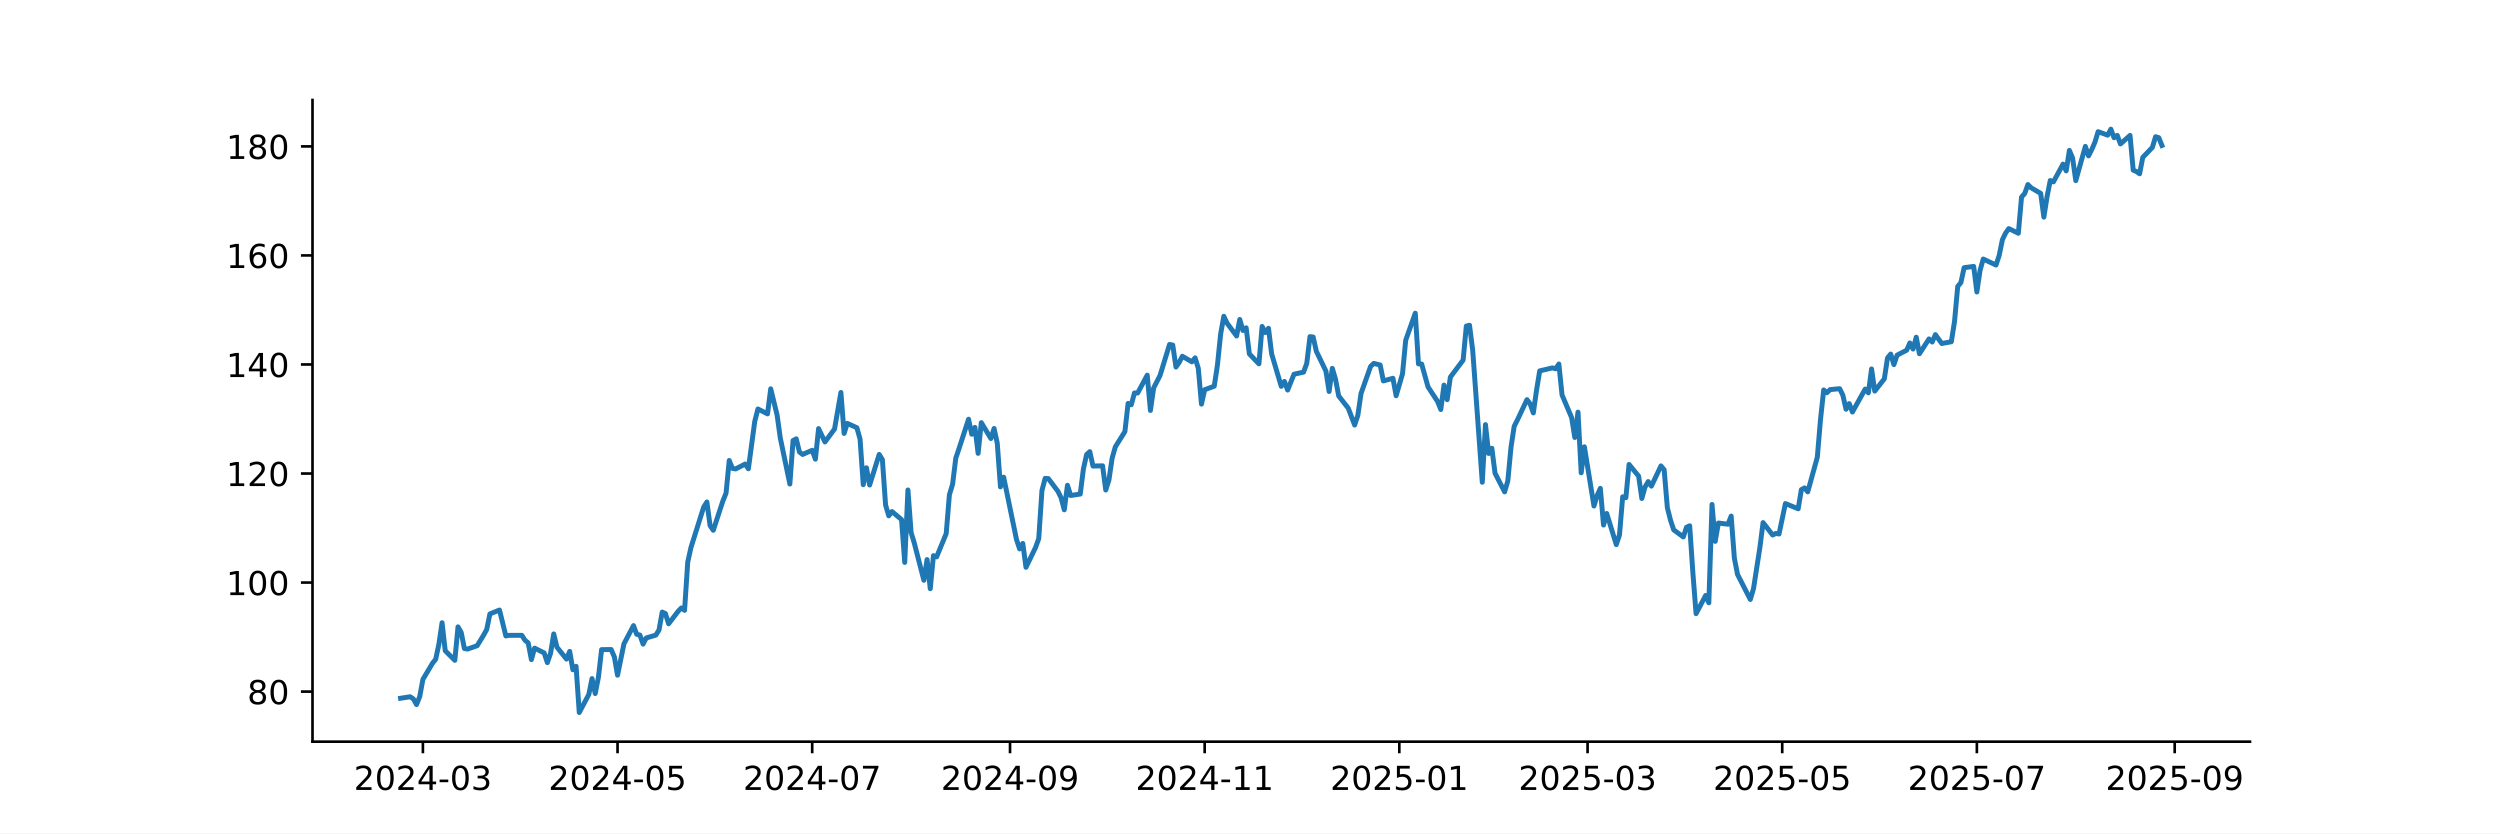
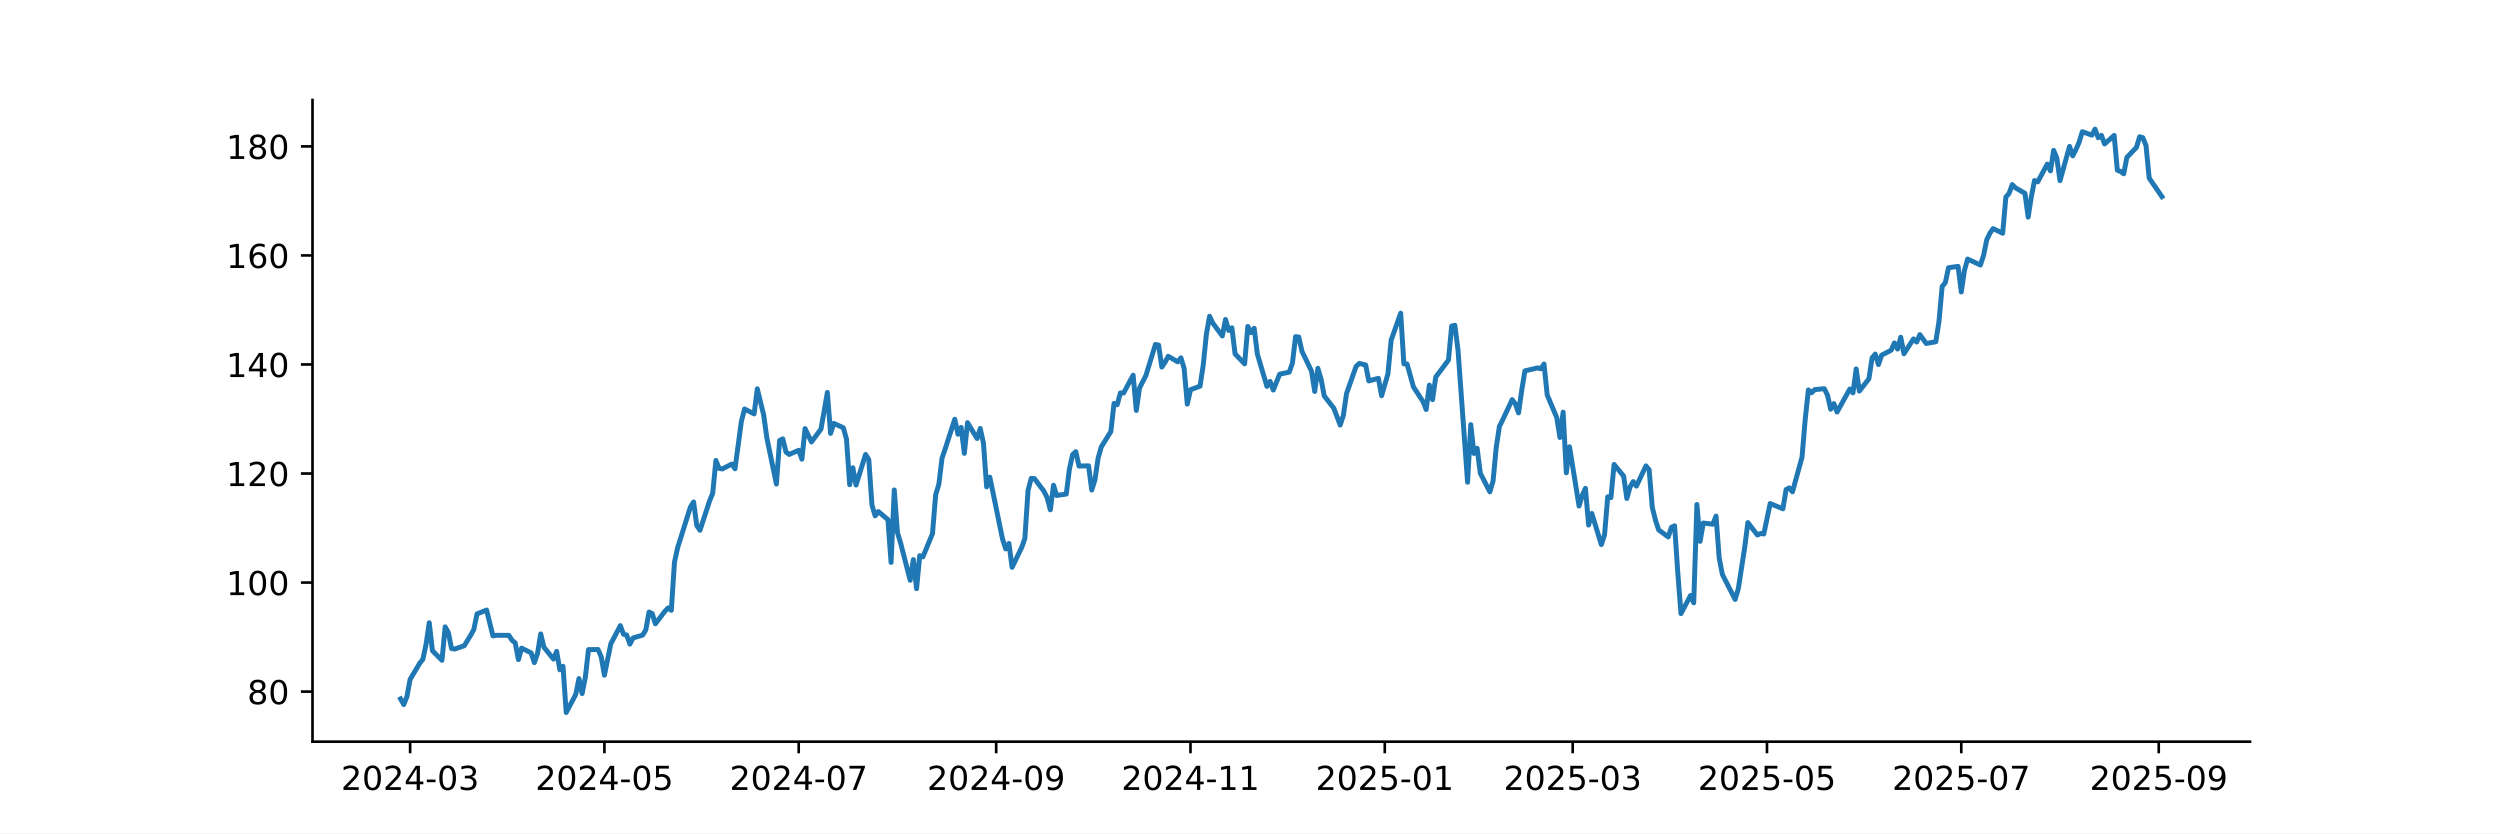
<svg xmlns="http://www.w3.org/2000/svg" xmlns:xlink="http://www.w3.org/1999/xlink" width="756pt" height="252pt" viewBox="0 0 756 252" version="1.1">
  <defs>
    <style type="text/css">*{stroke-linejoin: round; stroke-linecap: butt}</style>
  </defs>
  <g id="figure_1">
    <g id="patch_1">
      <path d="M 0 252  L 756 252  L 756 0  L 0 0  z " style="fill: #ffffff" />
    </g>
    <g id="axes_1">
      <g id="patch_2">
        <path d="M 94.5 224.28  L 680.4 224.28  L 680.4 30.24  L 94.5 30.24  z " style="fill: #ffffff" />
      </g>
      <g id="matplotlib.axis_1">
        <g id="xtick_1">
          <g id="line2d_1">
            <defs>
-               <path id="ma0a1a70ca5" d="M 0 0  L 0 3.5  " style="stroke: #000000; stroke-width: 0.8" />
+               <path id="m3c1a798618" d="M 0 0  L 0 3.5  " style="stroke: #000000; stroke-width: 0.8" />
            </defs>
            <g>
-               <use xlink:href="#ma0a1a70ca5" x="127.886" y="224.28" style="stroke: #000000; stroke-width: 0.8" />
+               <use xlink:href="#m3c1a798618" x="124.021" y="224.28" style="stroke: #000000; stroke-width: 0.8" />
            </g>
          </g>
          <g id="text_1">
-             <g transform="translate(106.9949 238.8784) scale(0.1 -0.1)">
+             <g transform="translate(103.1299 238.8784) scale(0.1 -0.1)">
              <defs>
                <path id="DejaVuSans-32" d="M 1228 531  L 3431 531  L 3431 0  L 469 0  L 469 531  Q 828 903 1448 1529  Q 2069 2156 2228 2338  Q 2531 2678 2651 2914  Q 2772 3150 2772 3378  Q 2772 3750 2511 3984  Q 2250 4219 1831 4219  Q 1534 4219 1204 4116  Q 875 4013 500 3803  L 500 4441  Q 881 4594 1212 4672  Q 1544 4750 1819 4750  Q 2544 4750 2975 4387  Q 3406 4025 3406 3419  Q 3406 3131 3298 2873  Q 3191 2616 2906 2266  Q 2828 2175 2409 1742  Q 1991 1309 1228 531  z " transform="scale(0.015625)" />
                <path id="DejaVuSans-30" d="M 2034 4250  Q 1547 4250 1301 3770  Q 1056 3291 1056 2328  Q 1056 1369 1301 889  Q 1547 409 2034 409  Q 2525 409 2770 889  Q 3016 1369 3016 2328  Q 3016 3291 2770 3770  Q 2525 4250 2034 4250  z M 2034 4750  Q 2819 4750 3233 4129  Q 3647 3509 3647 2328  Q 3647 1150 3233 529  Q 2819 -91 2034 -91  Q 1250 -91 836 529  Q 422 1150 422 2328  Q 422 3509 836 4129  Q 1250 4750 2034 4750  z " transform="scale(0.015625)" />
                <path id="DejaVuSans-34" d="M 2419 4116  L 825 1625  L 2419 1625  L 2419 4116  z M 2253 4666  L 3047 4666  L 3047 1625  L 3713 1625  L 3713 1100  L 3047 1100  L 3047 0  L 2419 0  L 2419 1100  L 313 1100  L 313 1709  L 2253 4666  z " transform="scale(0.015625)" />
                <path id="DejaVuSans-2d" d="M 313 2009  L 1997 2009  L 1997 1497  L 313 1497  L 313 2009  z " transform="scale(0.015625)" />
                <path id="DejaVuSans-33" d="M 2597 2516  Q 3050 2419 3304 2112  Q 3559 1806 3559 1356  Q 3559 666 3084 287  Q 2609 -91 1734 -91  Q 1441 -91 1130 -33  Q 819 25 488 141  L 488 750  Q 750 597 1062 519  Q 1375 441 1716 441  Q 2309 441 2620 675  Q 2931 909 2931 1356  Q 2931 1769 2642 2001  Q 2353 2234 1838 2234  L 1294 2234  L 1294 2753  L 1863 2753  Q 2328 2753 2575 2939  Q 2822 3125 2822 3475  Q 2822 3834 2567 4026  Q 2313 4219 1838 4219  Q 1578 4219 1281 4162  Q 984 4106 628 3988  L 628 4550  Q 988 4650 1302 4700  Q 1616 4750 1894 4750  Q 2613 4750 3031 4423  Q 3450 4097 3450 3541  Q 3450 3153 3228 2886  Q 3006 2619 2597 2516  z " transform="scale(0.015625)" />
              </defs>
              <use xlink:href="#DejaVuSans-32" />
              <use xlink:href="#DejaVuSans-30" transform="translate(63.62305 0)" />
              <use xlink:href="#DejaVuSans-32" transform="translate(127.2461 0)" />
              <use xlink:href="#DejaVuSans-34" transform="translate(190.8691 0)" />
              <use xlink:href="#DejaVuSans-2d" transform="translate(254.4922 0)" />
              <use xlink:href="#DejaVuSans-30" transform="translate(290.5762 0)" />
              <use xlink:href="#DejaVuSans-33" transform="translate(354.1992 0)" />
            </g>
          </g>
        </g>
        <g id="xtick_2">
          <g id="line2d_2">
            <g>
-               <use xlink:href="#ma0a1a70ca5" x="186.746" y="224.28" style="stroke: #000000; stroke-width: 0.8" />
+               <use xlink:href="#m3c1a798618" x="182.775" y="224.28" style="stroke: #000000; stroke-width: 0.8" />
            </g>
          </g>
          <g id="text_2">
-             <g transform="translate(165.855 238.8784) scale(0.1 -0.1)">
+             <g transform="translate(161.8837 238.8784) scale(0.1 -0.1)">
              <defs>
                <path id="DejaVuSans-35" d="M 691 4666  L 3169 4666  L 3169 4134  L 1269 4134  L 1269 2991  Q 1406 3038 1543 3061  Q 1681 3084 1819 3084  Q 2600 3084 3056 2656  Q 3513 2228 3513 1497  Q 3513 744 3044 326  Q 2575 -91 1722 -91  Q 1428 -91 1123 -41  Q 819 9 494 109  L 494 744  Q 775 591 1075 516  Q 1375 441 1709 441  Q 2250 441 2565 725  Q 2881 1009 2881 1497  Q 2881 1984 2565 2268  Q 2250 2553 1709 2553  Q 1456 2553 1204 2497  Q 953 2441 691 2322  L 691 4666  z " transform="scale(0.015625)" />
              </defs>
              <use xlink:href="#DejaVuSans-32" />
              <use xlink:href="#DejaVuSans-30" transform="translate(63.62305 0)" />
              <use xlink:href="#DejaVuSans-32" transform="translate(127.2461 0)" />
              <use xlink:href="#DejaVuSans-34" transform="translate(190.8691 0)" />
              <use xlink:href="#DejaVuSans-2d" transform="translate(254.4922 0)" />
              <use xlink:href="#DejaVuSans-30" transform="translate(290.5762 0)" />
              <use xlink:href="#DejaVuSans-35" transform="translate(354.1992 0)" />
            </g>
          </g>
        </g>
        <g id="xtick_3">
          <g id="line2d_3">
            <g>
-               <use xlink:href="#ma0a1a70ca5" x="245.607" y="224.28" style="stroke: #000000; stroke-width: 0.8" />
+               <use xlink:href="#m3c1a798618" x="241.529" y="224.28" style="stroke: #000000; stroke-width: 0.8" />
            </g>
          </g>
          <g id="text_3">
-             <g transform="translate(224.7152 238.8784) scale(0.1 -0.1)">
+             <g transform="translate(220.6374 238.8784) scale(0.1 -0.1)">
              <defs>
                <path id="DejaVuSans-37" d="M 525 4666  L 3525 4666  L 3525 4397  L 1831 0  L 1172 0  L 2766 4134  L 525 4134  L 525 4666  z " transform="scale(0.015625)" />
              </defs>
              <use xlink:href="#DejaVuSans-32" />
              <use xlink:href="#DejaVuSans-30" transform="translate(63.62305 0)" />
              <use xlink:href="#DejaVuSans-32" transform="translate(127.2461 0)" />
              <use xlink:href="#DejaVuSans-34" transform="translate(190.8691 0)" />
              <use xlink:href="#DejaVuSans-2d" transform="translate(254.4922 0)" />
              <use xlink:href="#DejaVuSans-30" transform="translate(290.5762 0)" />
              <use xlink:href="#DejaVuSans-37" transform="translate(354.1992 0)" />
            </g>
          </g>
        </g>
        <g id="xtick_4">
          <g id="line2d_4">
            <g>
-               <use xlink:href="#ma0a1a70ca5" x="305.432" y="224.28" style="stroke: #000000; stroke-width: 0.8" />
+               <use xlink:href="#m3c1a798618" x="301.246" y="224.28" style="stroke: #000000; stroke-width: 0.8" />
            </g>
          </g>
          <g id="text_4">
-             <g transform="translate(284.5403 238.8784) scale(0.1 -0.1)">
+             <g transform="translate(280.3543 238.8784) scale(0.1 -0.1)">
              <defs>
                <path id="DejaVuSans-39" d="M 703 97  L 703 672  Q 941 559 1184 500  Q 1428 441 1663 441  Q 2288 441 2617 861  Q 2947 1281 2994 2138  Q 2813 1869 2534 1725  Q 2256 1581 1919 1581  Q 1219 1581 811 2004  Q 403 2428 403 3163  Q 403 3881 828 4315  Q 1253 4750 1959 4750  Q 2769 4750 3195 4129  Q 3622 3509 3622 2328  Q 3622 1225 3098 567  Q 2575 -91 1691 -91  Q 1453 -91 1209 -44  Q 966 3 703 97  z M 1959 2075  Q 2384 2075 2632 2365  Q 2881 2656 2881 3163  Q 2881 3666 2632 3958  Q 2384 4250 1959 4250  Q 1534 4250 1286 3958  Q 1038 3666 1038 3163  Q 1038 2656 1286 2365  Q 1534 2075 1959 2075  z " transform="scale(0.015625)" />
              </defs>
              <use xlink:href="#DejaVuSans-32" />
              <use xlink:href="#DejaVuSans-30" transform="translate(63.62305 0)" />
              <use xlink:href="#DejaVuSans-32" transform="translate(127.2461 0)" />
              <use xlink:href="#DejaVuSans-34" transform="translate(190.8691 0)" />
              <use xlink:href="#DejaVuSans-2d" transform="translate(254.4922 0)" />
              <use xlink:href="#DejaVuSans-30" transform="translate(290.5762 0)" />
              <use xlink:href="#DejaVuSans-39" transform="translate(354.1992 0)" />
            </g>
          </g>
        </g>
        <g id="xtick_5">
          <g id="line2d_5">
            <g>
-               <use xlink:href="#ma0a1a70ca5" x="364.292" y="224.28" style="stroke: #000000; stroke-width: 0.8" />
+               <use xlink:href="#m3c1a798618" x="359.999" y="224.28" style="stroke: #000000; stroke-width: 0.8" />
            </g>
          </g>
          <g id="text_5">
-             <g transform="translate(343.4005 238.8784) scale(0.1 -0.1)">
+             <g transform="translate(339.1081 238.8784) scale(0.1 -0.1)">
              <defs>
                <path id="DejaVuSans-31" d="M 794 531  L 1825 531  L 1825 4091  L 703 3866  L 703 4441  L 1819 4666  L 2450 4666  L 2450 531  L 3481 531  L 3481 0  L 794 0  L 794 531  z " transform="scale(0.015625)" />
              </defs>
              <use xlink:href="#DejaVuSans-32" />
              <use xlink:href="#DejaVuSans-30" transform="translate(63.62305 0)" />
              <use xlink:href="#DejaVuSans-32" transform="translate(127.2461 0)" />
              <use xlink:href="#DejaVuSans-34" transform="translate(190.8691 0)" />
              <use xlink:href="#DejaVuSans-2d" transform="translate(254.4922 0)" />
              <use xlink:href="#DejaVuSans-31" transform="translate(290.5762 0)" />
              <use xlink:href="#DejaVuSans-31" transform="translate(354.1992 0)" />
            </g>
          </g>
        </g>
        <g id="xtick_6">
          <g id="line2d_6">
            <g>
-               <use xlink:href="#ma0a1a70ca5" x="423.152" y="224.28" style="stroke: #000000; stroke-width: 0.8" />
+               <use xlink:href="#m3c1a798618" x="418.753" y="224.28" style="stroke: #000000; stroke-width: 0.8" />
            </g>
          </g>
          <g id="text_6">
-             <g transform="translate(402.2607 238.8784) scale(0.1 -0.1)">
+             <g transform="translate(397.8618 238.8784) scale(0.1 -0.1)">
              <use xlink:href="#DejaVuSans-32" />
              <use xlink:href="#DejaVuSans-30" transform="translate(63.62305 0)" />
              <use xlink:href="#DejaVuSans-32" transform="translate(127.2461 0)" />
              <use xlink:href="#DejaVuSans-35" transform="translate(190.8691 0)" />
              <use xlink:href="#DejaVuSans-2d" transform="translate(254.4922 0)" />
              <use xlink:href="#DejaVuSans-30" transform="translate(290.5762 0)" />
              <use xlink:href="#DejaVuSans-31" transform="translate(354.1992 0)" />
            </g>
          </g>
        </g>
        <g id="xtick_7">
          <g id="line2d_7">
            <g>
-               <use xlink:href="#ma0a1a70ca5" x="480.082" y="224.28" style="stroke: #000000; stroke-width: 0.8" />
+               <use xlink:href="#m3c1a798618" x="475.581" y="224.28" style="stroke: #000000; stroke-width: 0.8" />
            </g>
          </g>
          <g id="text_7">
-             <g transform="translate(459.191 238.8784) scale(0.1 -0.1)">
+             <g transform="translate(454.6892 238.8784) scale(0.1 -0.1)">
              <use xlink:href="#DejaVuSans-32" />
              <use xlink:href="#DejaVuSans-30" transform="translate(63.62305 0)" />
              <use xlink:href="#DejaVuSans-32" transform="translate(127.2461 0)" />
              <use xlink:href="#DejaVuSans-35" transform="translate(190.8691 0)" />
              <use xlink:href="#DejaVuSans-2d" transform="translate(254.4922 0)" />
              <use xlink:href="#DejaVuSans-30" transform="translate(290.5762 0)" />
              <use xlink:href="#DejaVuSans-33" transform="translate(354.1992 0)" />
            </g>
          </g>
        </g>
        <g id="xtick_8">
          <g id="line2d_8">
            <g>
-               <use xlink:href="#ma0a1a70ca5" x="538.943" y="224.28" style="stroke: #000000; stroke-width: 0.8" />
+               <use xlink:href="#m3c1a798618" x="534.334" y="224.28" style="stroke: #000000; stroke-width: 0.8" />
            </g>
          </g>
          <g id="text_8">
-             <g transform="translate(518.0512 238.8784) scale(0.1 -0.1)">
+             <g transform="translate(513.4429 238.8784) scale(0.1 -0.1)">
              <use xlink:href="#DejaVuSans-32" />
              <use xlink:href="#DejaVuSans-30" transform="translate(63.62305 0)" />
              <use xlink:href="#DejaVuSans-32" transform="translate(127.2461 0)" />
              <use xlink:href="#DejaVuSans-35" transform="translate(190.8691 0)" />
              <use xlink:href="#DejaVuSans-2d" transform="translate(254.4922 0)" />
              <use xlink:href="#DejaVuSans-30" transform="translate(290.5762 0)" />
              <use xlink:href="#DejaVuSans-35" transform="translate(354.1992 0)" />
            </g>
          </g>
        </g>
        <g id="xtick_9">
          <g id="line2d_9">
            <g>
-               <use xlink:href="#ma0a1a70ca5" x="597.803" y="224.28" style="stroke: #000000; stroke-width: 0.8" />
+               <use xlink:href="#m3c1a798618" x="593.088" y="224.28" style="stroke: #000000; stroke-width: 0.8" />
            </g>
          </g>
          <g id="text_9">
-             <g transform="translate(576.9114 238.8784) scale(0.1 -0.1)">
+             <g transform="translate(572.1967 238.8784) scale(0.1 -0.1)">
              <use xlink:href="#DejaVuSans-32" />
              <use xlink:href="#DejaVuSans-30" transform="translate(63.62305 0)" />
              <use xlink:href="#DejaVuSans-32" transform="translate(127.2461 0)" />
              <use xlink:href="#DejaVuSans-35" transform="translate(190.8691 0)" />
              <use xlink:href="#DejaVuSans-2d" transform="translate(254.4922 0)" />
              <use xlink:href="#DejaVuSans-30" transform="translate(290.5762 0)" />
              <use xlink:href="#DejaVuSans-37" transform="translate(354.1992 0)" />
            </g>
          </g>
        </g>
        <g id="xtick_10">
          <g id="line2d_10">
            <g>
-               <use xlink:href="#ma0a1a70ca5" x="657.628" y="224.28" style="stroke: #000000; stroke-width: 0.8" />
+               <use xlink:href="#m3c1a798618" x="652.805" y="224.28" style="stroke: #000000; stroke-width: 0.8" />
            </g>
          </g>
          <g id="text_10">
-             <g transform="translate(636.7365 238.8784) scale(0.1 -0.1)">
+             <g transform="translate(631.9136 238.8784) scale(0.1 -0.1)">
              <use xlink:href="#DejaVuSans-32" />
              <use xlink:href="#DejaVuSans-30" transform="translate(63.62305 0)" />
              <use xlink:href="#DejaVuSans-32" transform="translate(127.2461 0)" />
              <use xlink:href="#DejaVuSans-35" transform="translate(190.8691 0)" />
              <use xlink:href="#DejaVuSans-2d" transform="translate(254.4922 0)" />
              <use xlink:href="#DejaVuSans-30" transform="translate(290.5762 0)" />
              <use xlink:href="#DejaVuSans-39" transform="translate(354.1992 0)" />
            </g>
          </g>
        </g>
      </g>
      <g id="matplotlib.axis_2">
        <g id="ytick_1">
          <g id="line2d_11">
            <defs>
-               <path id="me27c96f6bf" d="M 0 0  L -3.5 0  " style="stroke: #000000; stroke-width: 0.8" />
+               <path id="m6dc0b5c316" d="M 0 0  L -3.5 0  " style="stroke: #000000; stroke-width: 0.8" />
            </defs>
            <g>
-               <use xlink:href="#me27c96f6bf" x="94.5" y="209.145" style="stroke: #000000; stroke-width: 0.8" />
+               <use xlink:href="#m6dc0b5c316" x="94.5" y="209.145" style="stroke: #000000; stroke-width: 0.8" />
            </g>
          </g>
          <g id="text_11">
            <g transform="translate(74.775 212.944) scale(0.1 -0.1)">
              <defs>
                <path id="DejaVuSans-38" d="M 2034 2216  Q 1584 2216 1326 1975  Q 1069 1734 1069 1313  Q 1069 891 1326 650  Q 1584 409 2034 409  Q 2484 409 2743 651  Q 3003 894 3003 1313  Q 3003 1734 2745 1975  Q 2488 2216 2034 2216  z M 1403 2484  Q 997 2584 770 2862  Q 544 3141 544 3541  Q 544 4100 942 4425  Q 1341 4750 2034 4750  Q 2731 4750 3128 4425  Q 3525 4100 3525 3541  Q 3525 3141 3298 2862  Q 3072 2584 2669 2484  Q 3125 2378 3379 2068  Q 3634 1759 3634 1313  Q 3634 634 3220 271  Q 2806 -91 2034 -91  Q 1263 -91 848 271  Q 434 634 434 1313  Q 434 1759 690 2068  Q 947 2378 1403 2484  z M 1172 3481  Q 1172 3119 1398 2916  Q 1625 2713 2034 2713  Q 2441 2713 2670 2916  Q 2900 3119 2900 3481  Q 2900 3844 2670 4047  Q 2441 4250 2034 4250  Q 1625 4250 1398 4047  Q 1172 3844 1172 3481  z " transform="scale(0.015625)" />
              </defs>
              <use xlink:href="#DejaVuSans-38" />
              <use xlink:href="#DejaVuSans-30" transform="translate(63.62305 0)" />
            </g>
          </g>
        </g>
        <g id="ytick_2">
          <g id="line2d_12">
            <g>
-               <use xlink:href="#me27c96f6bf" x="94.5" y="176.17" style="stroke: #000000; stroke-width: 0.8" />
+               <use xlink:href="#m6dc0b5c316" x="94.5" y="176.17" style="stroke: #000000; stroke-width: 0.8" />
            </g>
          </g>
          <g id="text_12">
-             <g transform="translate(68.4125 179.969) scale(0.1 -0.1)">
+             <g transform="translate(68.4125 179.9691) scale(0.1 -0.1)">
              <use xlink:href="#DejaVuSans-31" />
              <use xlink:href="#DejaVuSans-30" transform="translate(63.62305 0)" />
              <use xlink:href="#DejaVuSans-30" transform="translate(127.2461 0)" />
            </g>
          </g>
        </g>
        <g id="ytick_3">
          <g id="line2d_13">
            <g>
-               <use xlink:href="#me27c96f6bf" x="94.5" y="143.195" style="stroke: #000000; stroke-width: 0.8" />
+               <use xlink:href="#m6dc0b5c316" x="94.5" y="143.195" style="stroke: #000000; stroke-width: 0.8" />
            </g>
          </g>
          <g id="text_13">
            <g transform="translate(68.4125 146.9941) scale(0.1 -0.1)">
              <use xlink:href="#DejaVuSans-31" />
              <use xlink:href="#DejaVuSans-32" transform="translate(63.62305 0)" />
              <use xlink:href="#DejaVuSans-30" transform="translate(127.2461 0)" />
            </g>
          </g>
        </g>
        <g id="ytick_4">
          <g id="line2d_14">
            <g>
-               <use xlink:href="#me27c96f6bf" x="94.5" y="110.22" style="stroke: #000000; stroke-width: 0.8" />
+               <use xlink:href="#m6dc0b5c316" x="94.5" y="110.22" style="stroke: #000000; stroke-width: 0.8" />
            </g>
          </g>
          <g id="text_14">
            <g transform="translate(68.4125 114.0192) scale(0.1 -0.1)">
              <use xlink:href="#DejaVuSans-31" />
              <use xlink:href="#DejaVuSans-34" transform="translate(63.62305 0)" />
              <use xlink:href="#DejaVuSans-30" transform="translate(127.2461 0)" />
            </g>
          </g>
        </g>
        <g id="ytick_5">
          <g id="line2d_15">
            <g>
-               <use xlink:href="#me27c96f6bf" x="94.5" y="77.245" style="stroke: #000000; stroke-width: 0.8" />
+               <use xlink:href="#m6dc0b5c316" x="94.5" y="77.245" style="stroke: #000000; stroke-width: 0.8" />
            </g>
          </g>
          <g id="text_15">
            <g transform="translate(68.4125 81.04421) scale(0.1 -0.1)">
              <defs>
                <path id="DejaVuSans-36" d="M 2113 2584  Q 1688 2584 1439 2293  Q 1191 2003 1191 1497  Q 1191 994 1439 701  Q 1688 409 2113 409  Q 2538 409 2786 701  Q 3034 994 3034 1497  Q 3034 2003 2786 2293  Q 2538 2584 2113 2584  z M 3366 4563  L 3366 3988  Q 3128 4100 2886 4159  Q 2644 4219 2406 4219  Q 1781 4219 1451 3797  Q 1122 3375 1075 2522  Q 1259 2794 1537 2939  Q 1816 3084 2150 3084  Q 2853 3084 3261 2657  Q 3669 2231 3669 1497  Q 3669 778 3244 343  Q 2819 -91 2113 -91  Q 1303 -91 875 529  Q 447 1150 447 2328  Q 447 3434 972 4092  Q 1497 4750 2381 4750  Q 2619 4750 2861 4703  Q 3103 4656 3366 4563  z " transform="scale(0.015625)" />
              </defs>
              <use xlink:href="#DejaVuSans-31" />
              <use xlink:href="#DejaVuSans-36" transform="translate(63.62305 0)" />
              <use xlink:href="#DejaVuSans-30" transform="translate(127.2461 0)" />
            </g>
          </g>
        </g>
        <g id="ytick_6">
          <g id="line2d_16">
            <g>
-               <use xlink:href="#me27c96f6bf" x="94.5" y="44.27" style="stroke: #000000; stroke-width: 0.8" />
+               <use xlink:href="#m6dc0b5c316" x="94.5" y="44.27" style="stroke: #000000; stroke-width: 0.8" />
            </g>
          </g>
          <g id="text_16">
            <g transform="translate(68.4125 48.06927) scale(0.1 -0.1)">
              <use xlink:href="#DejaVuSans-31" />
              <use xlink:href="#DejaVuSans-38" transform="translate(63.62305 0)" />
              <use xlink:href="#DejaVuSans-30" transform="translate(127.2461 0)" />
            </g>
          </g>
        </g>
      </g>
      <g id="line2d_17">
-         <path d="M 121.132 211.153  L 124.027 210.7  L 124.992 211.344  L 125.956 213.055  L 126.921 210.667  L 127.886 205.448  L 130.781 200.573  L 131.746 199.368  L 132.711 194.859  L 133.676 188.318  L 134.641 196.79  L 137.535 199.681  L 138.5 189.564  L 139.465 191.253  L 140.43 196.105  L 141.395 196.281  L 144.29 195.263  L 146.22 192.103  L 147.185 190.351  L 148.15 185.648  L 151.044 184.473  L 152.974 192.304  L 153.939 192.13  L 157.799 192.118  L 158.764 193.619  L 159.729 194.424  L 160.694 199.465  L 161.658 195.999  L 164.553 197.441  L 165.518 200.373  L 166.483 197.596  L 167.448 191.701  L 168.413 195.706  L 171.308 199.307  L 172.273 196.977  L 173.238 202.547  L 174.202 201.499  L 175.167 215.46  L 178.062 209.992  L 179.027 205.204  L 179.992 209.73  L 180.957 204.859  L 181.922 196.449  L 184.817 196.413  L 185.782 198.646  L 186.746 204.185  L 188.676 194.712  L 191.571 189.189  L 192.536 191.803  L 193.501 192.037  L 194.466 194.781  L 195.431 192.917  L 198.325 192.059  L 199.29 190.482  L 200.255 185.086  L 201.22 185.532  L 202.185 188.631  L 205.08 184.838  L 206.045 183.84  L 207.01 184.558  L 207.975 169.974  L 208.94 165.574  L 212.799 153.325  L 213.764 151.802  L 214.729 158.93  L 215.694 160.359  L 218.589 151.514  L 219.554 149.146  L 220.519 139.252  L 221.484 141.629  L 222.449 141.81  L 225.343 140.324  L 226.308 141.757  L 228.238 127.418  L 229.203 123.676  L 232.098 125.16  L 233.063 117.578  L 234.992 125.489  L 235.957 132.429  L 238.852 146.373  L 239.817 133.22  L 240.782 132.709  L 241.747 136.681  L 242.712 137.423  L 245.607 136.17  L 246.572 138.857  L 247.536 129.61  L 249.466 133.648  L 252.361 129.742  L 254.291 118.682  L 255.256 131.06  L 256.221 128.028  L 259.116 129.346  L 260.08 132.775  L 261.045 146.57  L 262.01 141.461  L 262.975 146.669  L 265.87 137.423  L 266.835 138.988  L 267.8 152.735  L 268.765 155.982  L 269.73 154.696  L 272.624 157.119  L 273.589 170.074  L 274.554 148.169  L 275.519 161.042  L 276.484 164.239  L 279.379 175.48  L 280.344 169.217  L 281.309 178.018  L 282.274 168.03  L 283.239 168.393  L 286.133 161.355  L 287.098 149.62  L 288.063 146.422  L 289.028 138.543  L 289.993 135.708  L 292.888 126.775  L 293.853 131.308  L 294.818 129.247  L 295.783 137.093  L 296.747 127.813  L 299.642 132.61  L 300.607 129.577  L 301.572 134.011  L 302.537 147.23  L 303.502 144.296  L 307.362 163.036  L 308.326 165.986  L 309.291 164.338  L 310.256 171.557  L 313.151 165.558  L 314.116 162.871  L 315.081 148.35  L 316.046 144.658  L 317.011 144.724  L 319.906 148.548  L 320.87 150.51  L 321.835 154.169  L 322.8 146.751  L 323.765 149.834  L 326.66 149.405  L 327.625 141.806  L 328.59 137.455  L 329.555 136.581  L 330.52 140.933  L 333.414 140.867  L 334.379 148.186  L 335.344 145.136  L 336.309 138.543  L 337.274 135.13  L 340.169 130.515  L 341.134 121.993  L 342.099 122.389  L 343.064 118.828  L 344.029 118.845  L 346.923 113.454  L 347.888 124.119  L 348.853 117.328  L 350.783 113.57  L 353.678 104.158  L 354.643 104.355  L 355.608 110.998  L 356.573 109.597  L 357.537 107.735  L 360.432 109.416  L 361.397 108.213  L 362.362 111.361  L 363.327 122.207  L 364.292 117.856  L 367.187 116.784  L 368.152 110.421  L 369.117 101.026  L 370.081 95.636  L 371.046 97.696  L 373.941 101.603  L 374.906 96.608  L 375.871 99.938  L 376.836 99.13  L 377.801 107.009  L 380.696 110.026  L 381.66 98.718  L 382.625 100.564  L 383.59 99.278  L 384.555 107.059  L 387.45 116.834  L 388.415 115.35  L 389.38 117.955  L 391.31 113.158  L 394.204 112.531  L 395.169 109.845  L 396.134 101.8  L 397.099 101.916  L 398.064 106.235  L 400.959 112.219  L 401.924 118.384  L 402.889 111.395  L 403.854 114.642  L 404.819 119.736  L 407.713 123.445  L 409.643 128.539  L 410.608 125.621  L 411.573 118.994  L 414.468 110.801  L 415.433 109.895  L 417.363 110.373  L 418.327 115.186  L 421.222 114.395  L 422.187 119.67  L 424.117 113.043  L 425.082 102.888  L 427.977 94.712  L 428.942 110.026  L 429.907 110.076  L 431.836 116.999  L 434.731 121.417  L 435.696 123.841  L 436.661 116.455  L 437.626 120.857  L 438.591 114.032  L 442.45 108.889  L 443.415 98.602  L 444.38 98.355  L 445.345 105.938  L 448.24 145.831  L 449.205 128.407  L 450.17 137.127  L 451.135 135.561  L 452.1 143.111  L 454.994 148.733  L 455.959 145.452  L 456.924 135.265  L 457.889 128.918  L 458.854 127.006  L 461.749 120.857  L 462.714 122.126  L 463.679 124.863  L 464.644 118.022  L 465.609 112.153  L 469.468 111.246  L 470.433 111.527  L 471.398 110.076  L 472.363 119.439  L 475.258 126.28  L 476.223 132.297  L 477.188 124.632  L 478.153 142.98  L 479.117 135.116  L 482.012 153.019  L 482.977 149.837  L 483.942 147.678  L 484.907 158.772  L 485.872 155.277  L 488.767 164.69  L 489.732 161.756  L 490.697 150.232  L 491.661 150.496  L 492.626 140.455  L 495.521 143.983  L 496.486 150.743  L 497.451 147.297  L 498.416 145.632  L 499.381 147  L 502.276 140.884  L 503.241 142.071  L 504.205 153.496  L 505.17 157.337  L 506.135 160.239  L 509.03 162.366  L 509.995 159.448  L 510.96 159.003  L 511.925 173.214  L 512.89 185.562  L 515.784 180.072  L 516.749 182.281  L 517.714 152.556  L 518.679 163.701  L 519.644 158.162  L 522.539 158.524  L 523.504 156.068  L 524.469 168.779  L 525.434 173.725  L 529.293 181.276  L 530.258 178.011  L 532.188 165.581  L 533.153 158.03  L 536.048 161.789  L 537.013 161.311  L 537.978 161.475  L 539.908 152.276  L 543.767 153.859  L 544.732 148.056  L 545.697 147.545  L 546.662 148.732  L 549.557 138.263  L 550.522 126.838  L 551.487 117.919  L 552.451 118.759  L 553.416 117.82  L 556.311 117.539  L 557.276 119.501  L 558.241 123.755  L 559.206 122.057  L 560.171 124.596  L 564.031 117.655  L 564.995 118.792  L 565.96 111.571  L 566.925 118.265  L 569.82 114.555  L 570.785 108.225  L 571.75 107.071  L 572.715 110.252  L 573.68 107.4  L 576.575 105.9  L 577.539 103.707  L 578.504 105.554  L 579.469 101.976  L 580.434 106.972  L 583.329 102.487  L 584.294 103.427  L 585.259 101.185  L 587.189 103.872  L 590.083 103.345  L 591.048 97.195  L 592.013 86.626  L 592.978 85.456  L 593.943 80.955  L 596.838 80.559  L 597.803 88.292  L 598.768 81.779  L 599.733 78.333  L 603.592 80.147  L 604.557 77.245  L 605.522 72.497  L 606.487 70.485  L 607.452 69.133  L 610.347 70.535  L 611.312 59.603  L 612.277 58.499  L 613.242 55.811  L 614.206 56.784  L 617.101 58.482  L 618.066 65.654  L 619.031 59.471  L 619.996 54.591  L 620.961 54.987  L 623.856 49.628  L 624.821 51.673  L 625.785 45.474  L 626.75 47.782  L 627.715 54.624  L 630.61 44.27  L 631.575 47.139  L 632.54 45.226  L 633.505 43.001  L 634.47 39.818  L 637.365 40.874  L 638.329 39.06  L 639.294 41.649  L 640.259 40.94  L 641.224 43.528  L 644.119 40.956  L 645.084 51.459  L 646.049 51.854  L 647.014 52.547  L 647.979 47.584  L 650.873 44.583  L 651.838 41.352  L 652.803 41.632  L 653.768 43.99  L 653.768 43.99  " clip-path="url(#p62b9f2cb49)" style="fill: none; stroke: #1f77b4; stroke-width: 1.5; stroke-linecap: square" />
+         <path d="M 121.132 211.344  L 122.095 213.055  L 123.058 210.667  L 124.021 205.448  L 126.911 200.573  L 127.874 199.368  L 128.837 194.859  L 129.8 188.318  L 130.764 196.79  L 133.653 199.681  L 134.616 189.564  L 135.579 191.253  L 136.543 196.105  L 137.506 196.281  L 140.395 195.263  L 142.322 192.103  L 143.285 190.351  L 144.248 185.648  L 147.138 184.473  L 149.064 192.304  L 150.027 192.13  L 153.88 192.118  L 154.843 193.62  L 155.806 194.424  L 156.769 199.465  L 157.733 195.999  L 160.622 197.441  L 161.585 200.373  L 162.548 197.596  L 163.512 191.701  L 164.475 195.706  L 167.364 199.307  L 168.327 196.977  L 169.291 202.547  L 170.254 201.499  L 171.217 215.46  L 174.107 209.992  L 175.07 205.204  L 176.033 209.73  L 176.996 204.859  L 177.959 196.449  L 180.849 196.413  L 181.812 198.646  L 182.775 204.185  L 184.701 194.712  L 187.591 189.189  L 188.554 191.803  L 189.517 192.037  L 190.48 194.781  L 191.444 192.917  L 194.333 192.059  L 195.296 190.482  L 196.26 185.086  L 197.223 185.532  L 198.186 188.631  L 201.075 184.838  L 202.039 183.84  L 203.002 184.558  L 203.965 169.974  L 204.928 165.574  L 208.781 153.325  L 209.744 151.802  L 210.707 158.93  L 211.67 160.359  L 214.56 151.514  L 215.523 149.146  L 216.486 139.252  L 217.449 141.629  L 218.413 141.81  L 221.302 140.324  L 222.265 141.757  L 224.192 127.418  L 225.155 123.676  L 228.044 125.16  L 229.008 117.578  L 230.934 125.489  L 231.897 132.429  L 234.787 146.373  L 235.75 133.22  L 236.713 132.709  L 237.676 136.681  L 238.639 137.423  L 241.529 136.17  L 242.492 138.857  L 243.455 129.61  L 245.382 133.648  L 248.271 129.742  L 250.197 118.682  L 251.161 131.06  L 252.124 128.028  L 255.013 129.346  L 255.976 132.775  L 256.94 146.57  L 257.903 141.461  L 258.866 146.669  L 261.756 137.423  L 262.719 138.988  L 263.682 152.735  L 264.645 155.982  L 265.608 154.696  L 268.498 157.119  L 269.461 170.074  L 270.424 148.169  L 271.387 161.042  L 272.35 164.239  L 275.24 175.48  L 276.203 169.217  L 277.166 178.018  L 278.13 168.03  L 279.093 168.393  L 281.982 161.355  L 282.945 149.62  L 283.909 146.422  L 284.872 138.543  L 285.835 135.709  L 288.724 126.775  L 289.688 131.308  L 290.651 129.247  L 291.614 137.093  L 292.577 127.814  L 295.467 132.61  L 296.43 129.577  L 297.393 134.011  L 298.356 147.23  L 299.319 144.296  L 303.172 163.036  L 304.135 165.986  L 305.098 164.338  L 306.062 171.557  L 308.951 165.558  L 309.914 162.871  L 310.878 148.35  L 311.841 144.658  L 312.804 144.724  L 315.693 148.548  L 316.657 150.51  L 317.62 154.169  L 318.583 146.751  L 319.546 149.834  L 322.436 149.405  L 323.399 141.806  L 324.362 137.455  L 325.325 136.581  L 326.288 140.933  L 329.178 140.867  L 330.141 148.186  L 331.104 145.136  L 332.067 138.543  L 333.031 135.13  L 335.92 130.515  L 336.883 121.993  L 337.846 122.389  L 338.81 118.828  L 339.773 118.845  L 342.662 113.454  L 343.625 124.119  L 344.589 117.328  L 346.515 113.57  L 349.405 104.158  L 350.368 104.355  L 351.331 110.998  L 352.294 109.597  L 353.257 107.735  L 356.147 109.416  L 357.11 108.213  L 358.073 111.361  L 359.036 122.207  L 359.999 117.856  L 362.889 116.784  L 363.852 110.421  L 364.815 101.026  L 365.779 95.636  L 366.742 97.696  L 369.631 101.603  L 370.594 96.608  L 371.558 99.938  L 372.521 99.13  L 373.484 107.009  L 376.373 110.026  L 377.337 98.718  L 378.3 100.564  L 379.263 99.278  L 380.226 107.059  L 383.116 116.834  L 384.079 115.35  L 385.042 117.955  L 386.968 113.158  L 389.858 112.531  L 390.821 109.845  L 391.784 101.8  L 392.747 101.916  L 393.711 106.235  L 396.6 112.219  L 397.563 118.384  L 398.527 111.395  L 399.49 114.642  L 400.453 119.736  L 403.342 123.445  L 405.269 128.539  L 406.232 125.621  L 407.195 118.994  L 410.085 110.801  L 411.048 109.895  L 412.974 110.373  L 413.937 115.186  L 416.827 114.395  L 417.79 119.67  L 419.716 113.043  L 420.68 102.888  L 423.569 94.712  L 424.532 110.026  L 425.495 110.076  L 427.422 116.999  L 430.311 121.417  L 431.275 123.841  L 432.238 116.455  L 433.201 120.857  L 434.164 114.032  L 438.017 108.889  L 438.98 98.602  L 439.943 98.355  L 440.906 105.938  L 443.796 145.831  L 444.759 128.407  L 445.722 137.127  L 446.685 135.561  L 447.649 143.111  L 450.538 148.733  L 451.501 145.452  L 452.464 135.265  L 453.428 128.918  L 454.391 127.006  L 457.28 120.857  L 458.243 122.126  L 459.207 124.863  L 460.17 118.022  L 461.133 112.153  L 464.986 111.246  L 465.949 111.527  L 466.912 110.076  L 467.875 119.439  L 470.765 126.28  L 471.728 132.297  L 472.691 124.632  L 473.654 142.98  L 474.617 135.116  L 477.507 153.019  L 478.47 149.837  L 479.433 147.678  L 480.396 158.772  L 481.36 155.277  L 484.249 164.69  L 485.212 161.756  L 486.176 150.232  L 487.139 150.496  L 488.102 140.455  L 490.991 143.983  L 491.955 150.743  L 492.918 147.297  L 493.881 145.632  L 494.844 147  L 497.734 140.884  L 498.697 142.071  L 499.66 153.496  L 500.623 157.337  L 501.586 160.239  L 504.476 162.366  L 505.439 159.448  L 506.402 159.003  L 507.365 173.214  L 508.329 185.562  L 511.218 180.072  L 512.181 182.281  L 513.144 152.556  L 514.108 163.701  L 515.071 158.162  L 517.96 158.524  L 518.924 156.068  L 519.887 168.779  L 520.85 173.725  L 524.703 181.276  L 525.666 178.011  L 527.592 165.581  L 528.555 158.03  L 531.445 161.789  L 532.408 161.311  L 533.371 161.475  L 535.298 152.276  L 539.15 153.859  L 540.113 148.056  L 541.077 147.545  L 542.04 148.732  L 544.929 138.263  L 545.892 126.838  L 546.856 117.919  L 547.819 118.759  L 548.782 117.82  L 551.672 117.539  L 552.635 119.501  L 553.598 123.755  L 554.561 122.057  L 555.524 124.596  L 559.377 117.655  L 560.34 118.792  L 561.303 111.571  L 562.266 118.265  L 565.156 114.555  L 566.119 108.225  L 567.082 107.071  L 568.046 110.252  L 569.009 107.4  L 571.898 105.9  L 572.861 103.707  L 573.825 105.554  L 574.788 101.976  L 575.751 106.972  L 578.64 102.487  L 579.604 103.427  L 580.567 101.185  L 582.493 103.872  L 585.383 103.345  L 586.346 97.195  L 587.309 86.626  L 588.272 85.456  L 589.235 80.955  L 592.125 80.559  L 593.088 88.292  L 594.051 81.779  L 595.014 78.333  L 598.867 80.147  L 599.83 77.245  L 600.793 72.497  L 601.757 70.485  L 602.72 69.133  L 605.609 70.535  L 606.573 59.603  L 607.536 58.499  L 608.499 55.811  L 609.462 56.784  L 612.352 58.482  L 613.315 65.654  L 614.278 59.471  L 615.241 54.591  L 616.204 54.987  L 619.094 49.628  L 620.057 51.673  L 621.02 45.474  L 621.983 47.782  L 622.947 54.624  L 625.836 44.27  L 626.799 47.139  L 627.762 45.226  L 628.726 43.001  L 629.689 39.818  L 632.578 40.874  L 633.541 39.06  L 634.505 41.649  L 635.468 40.94  L 636.431 43.528  L 639.321 40.956  L 640.284 51.459  L 641.247 51.854  L 642.21 52.547  L 643.173 47.584  L 646.063 44.583  L 647.026 41.352  L 647.989 41.632  L 648.952 43.99  L 649.915 53.866  L 653.768 59.471  L 653.768 59.471  " clip-path="url(#p7d6310b5f2)" style="fill: none; stroke: #1f77b4; stroke-width: 1.5; stroke-linecap: square" />
      </g>
      <g id="patch_3">
        <path d="M 94.5 224.28  L 94.5 30.24  " style="fill: none; stroke: #000000; stroke-width: 0.8; stroke-linejoin: miter; stroke-linecap: square" />
      </g>
      <g id="patch_4">
        <path d="M 94.5 224.28  L 680.4 224.28  " style="fill: none; stroke: #000000; stroke-width: 0.8; stroke-linejoin: miter; stroke-linecap: square" />
      </g>
    </g>
  </g>
  <defs>
-     <clipPath id="p62b9f2cb49">
+     <clipPath id="p7d6310b5f2">
      <rect x="94.5" y="30.24" width="585.9" height="194.04" />
    </clipPath>
  </defs>
</svg>
